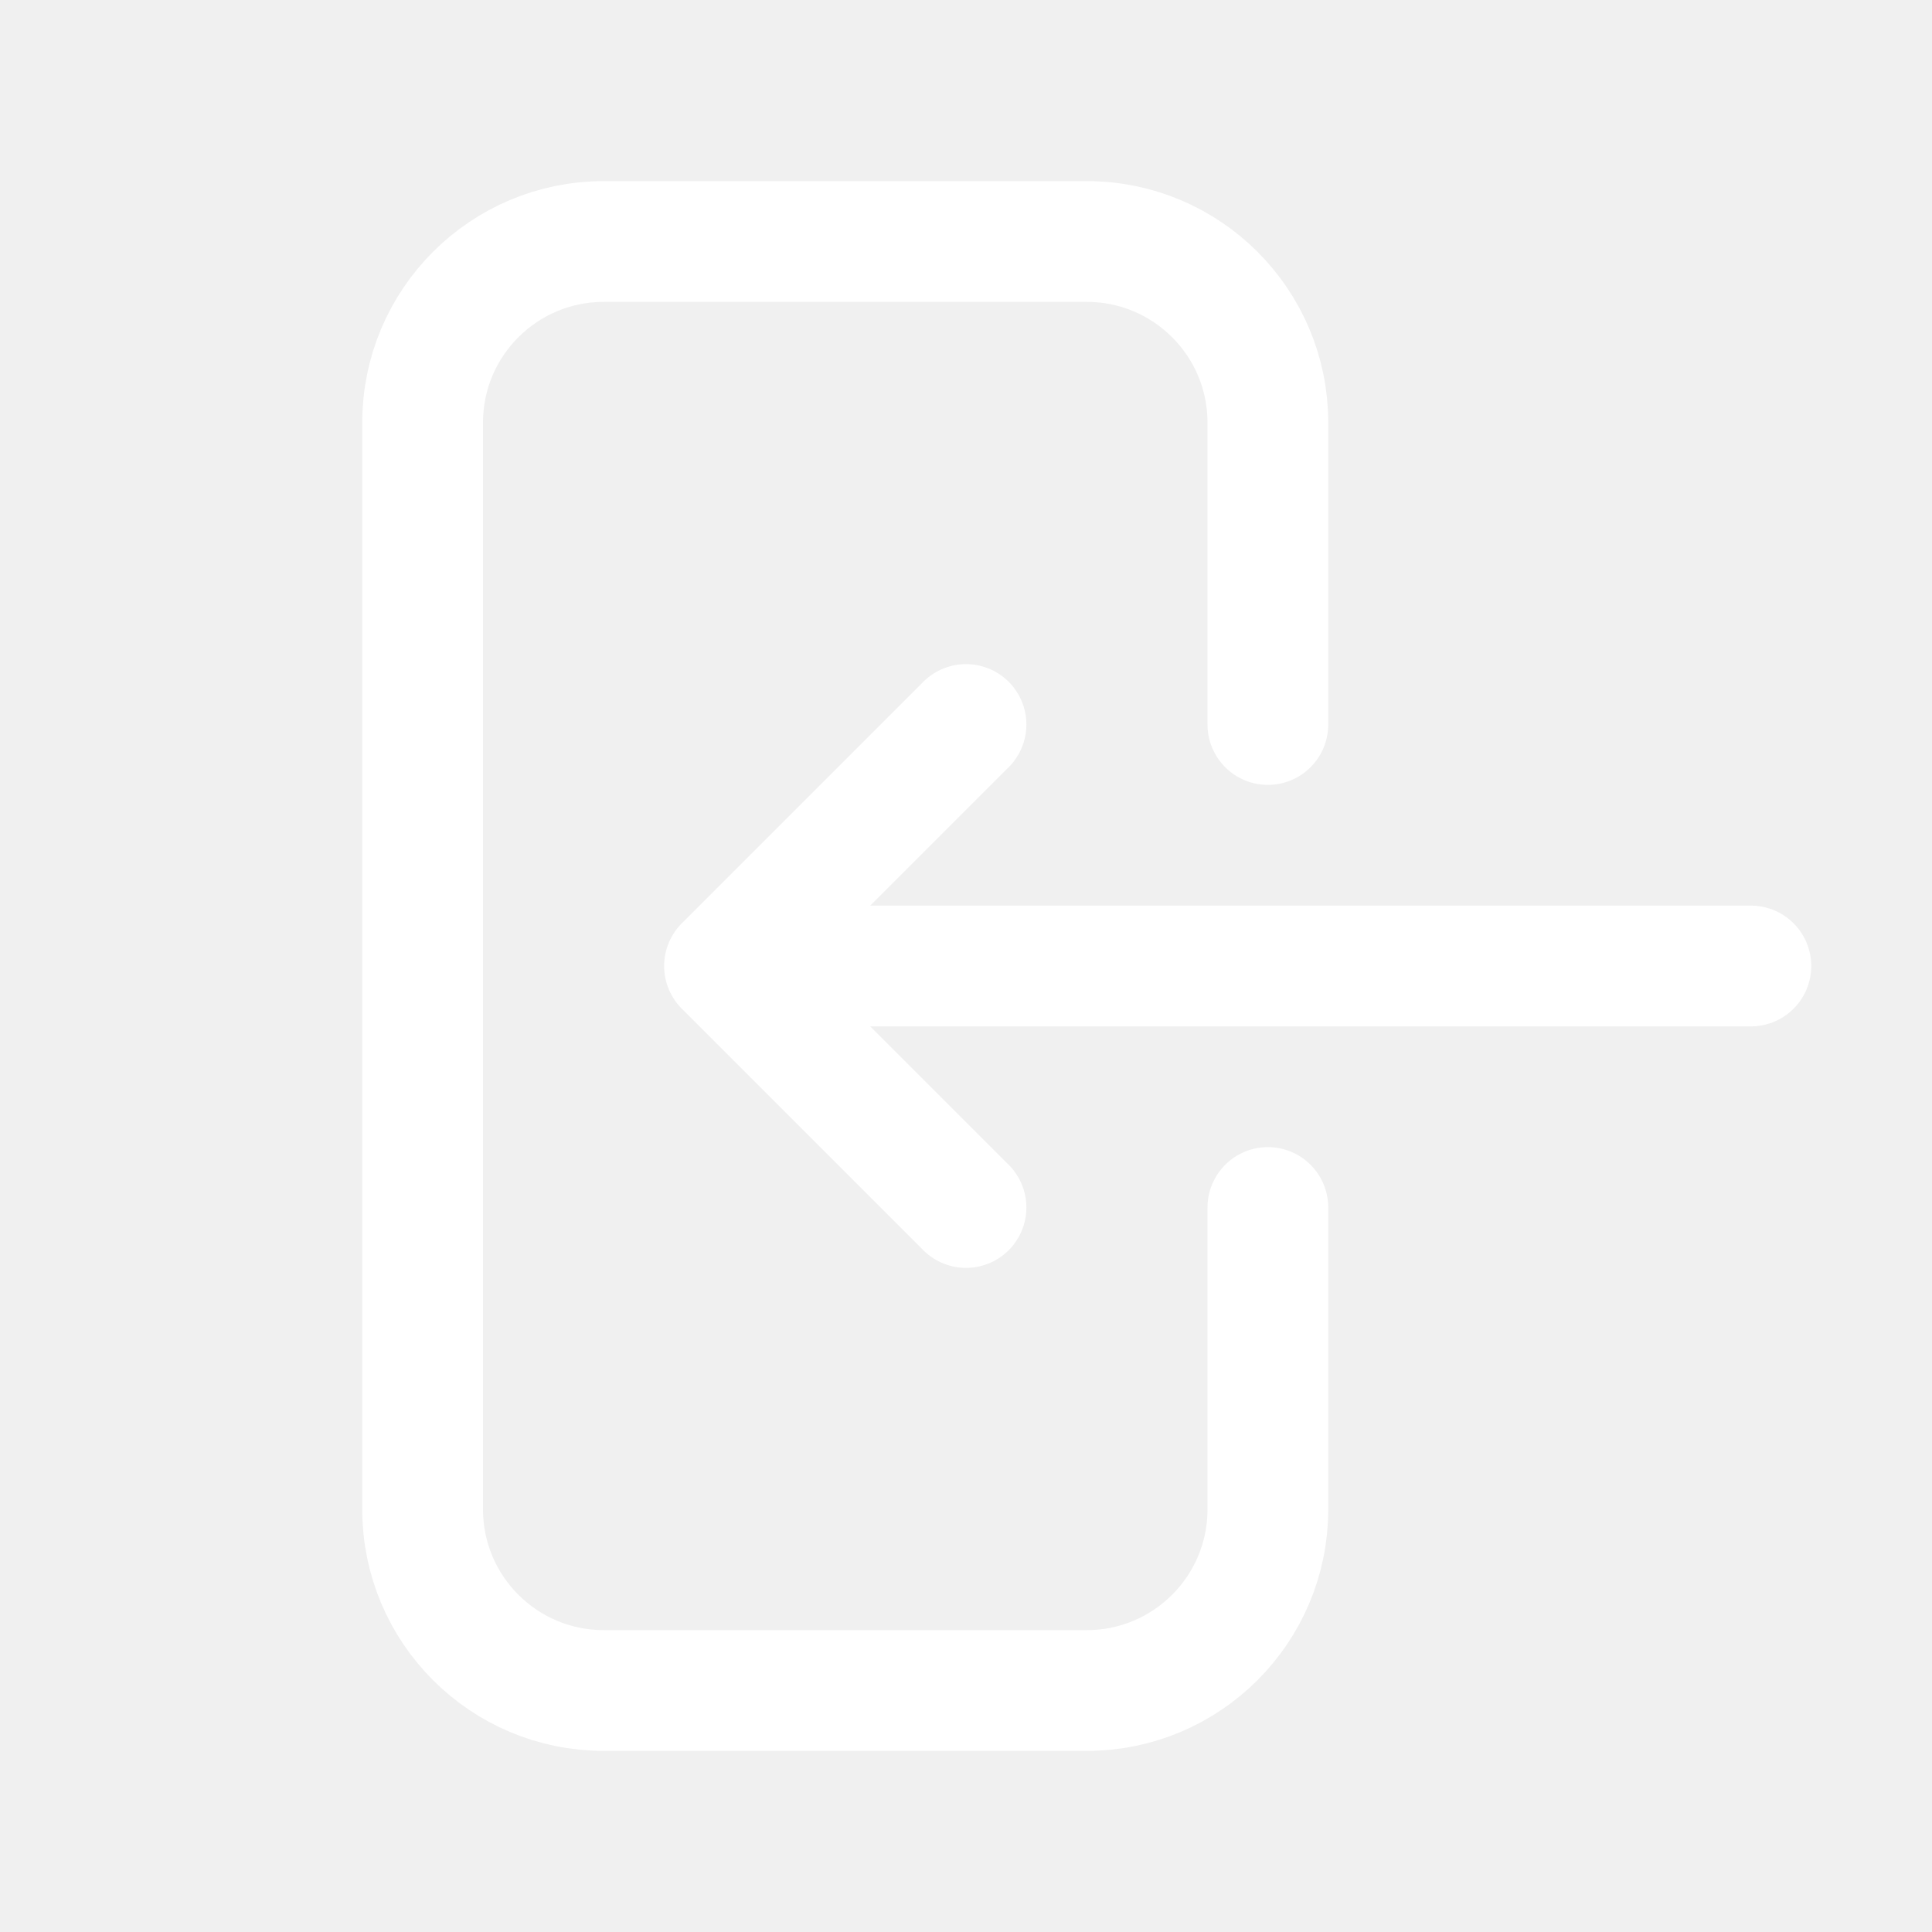
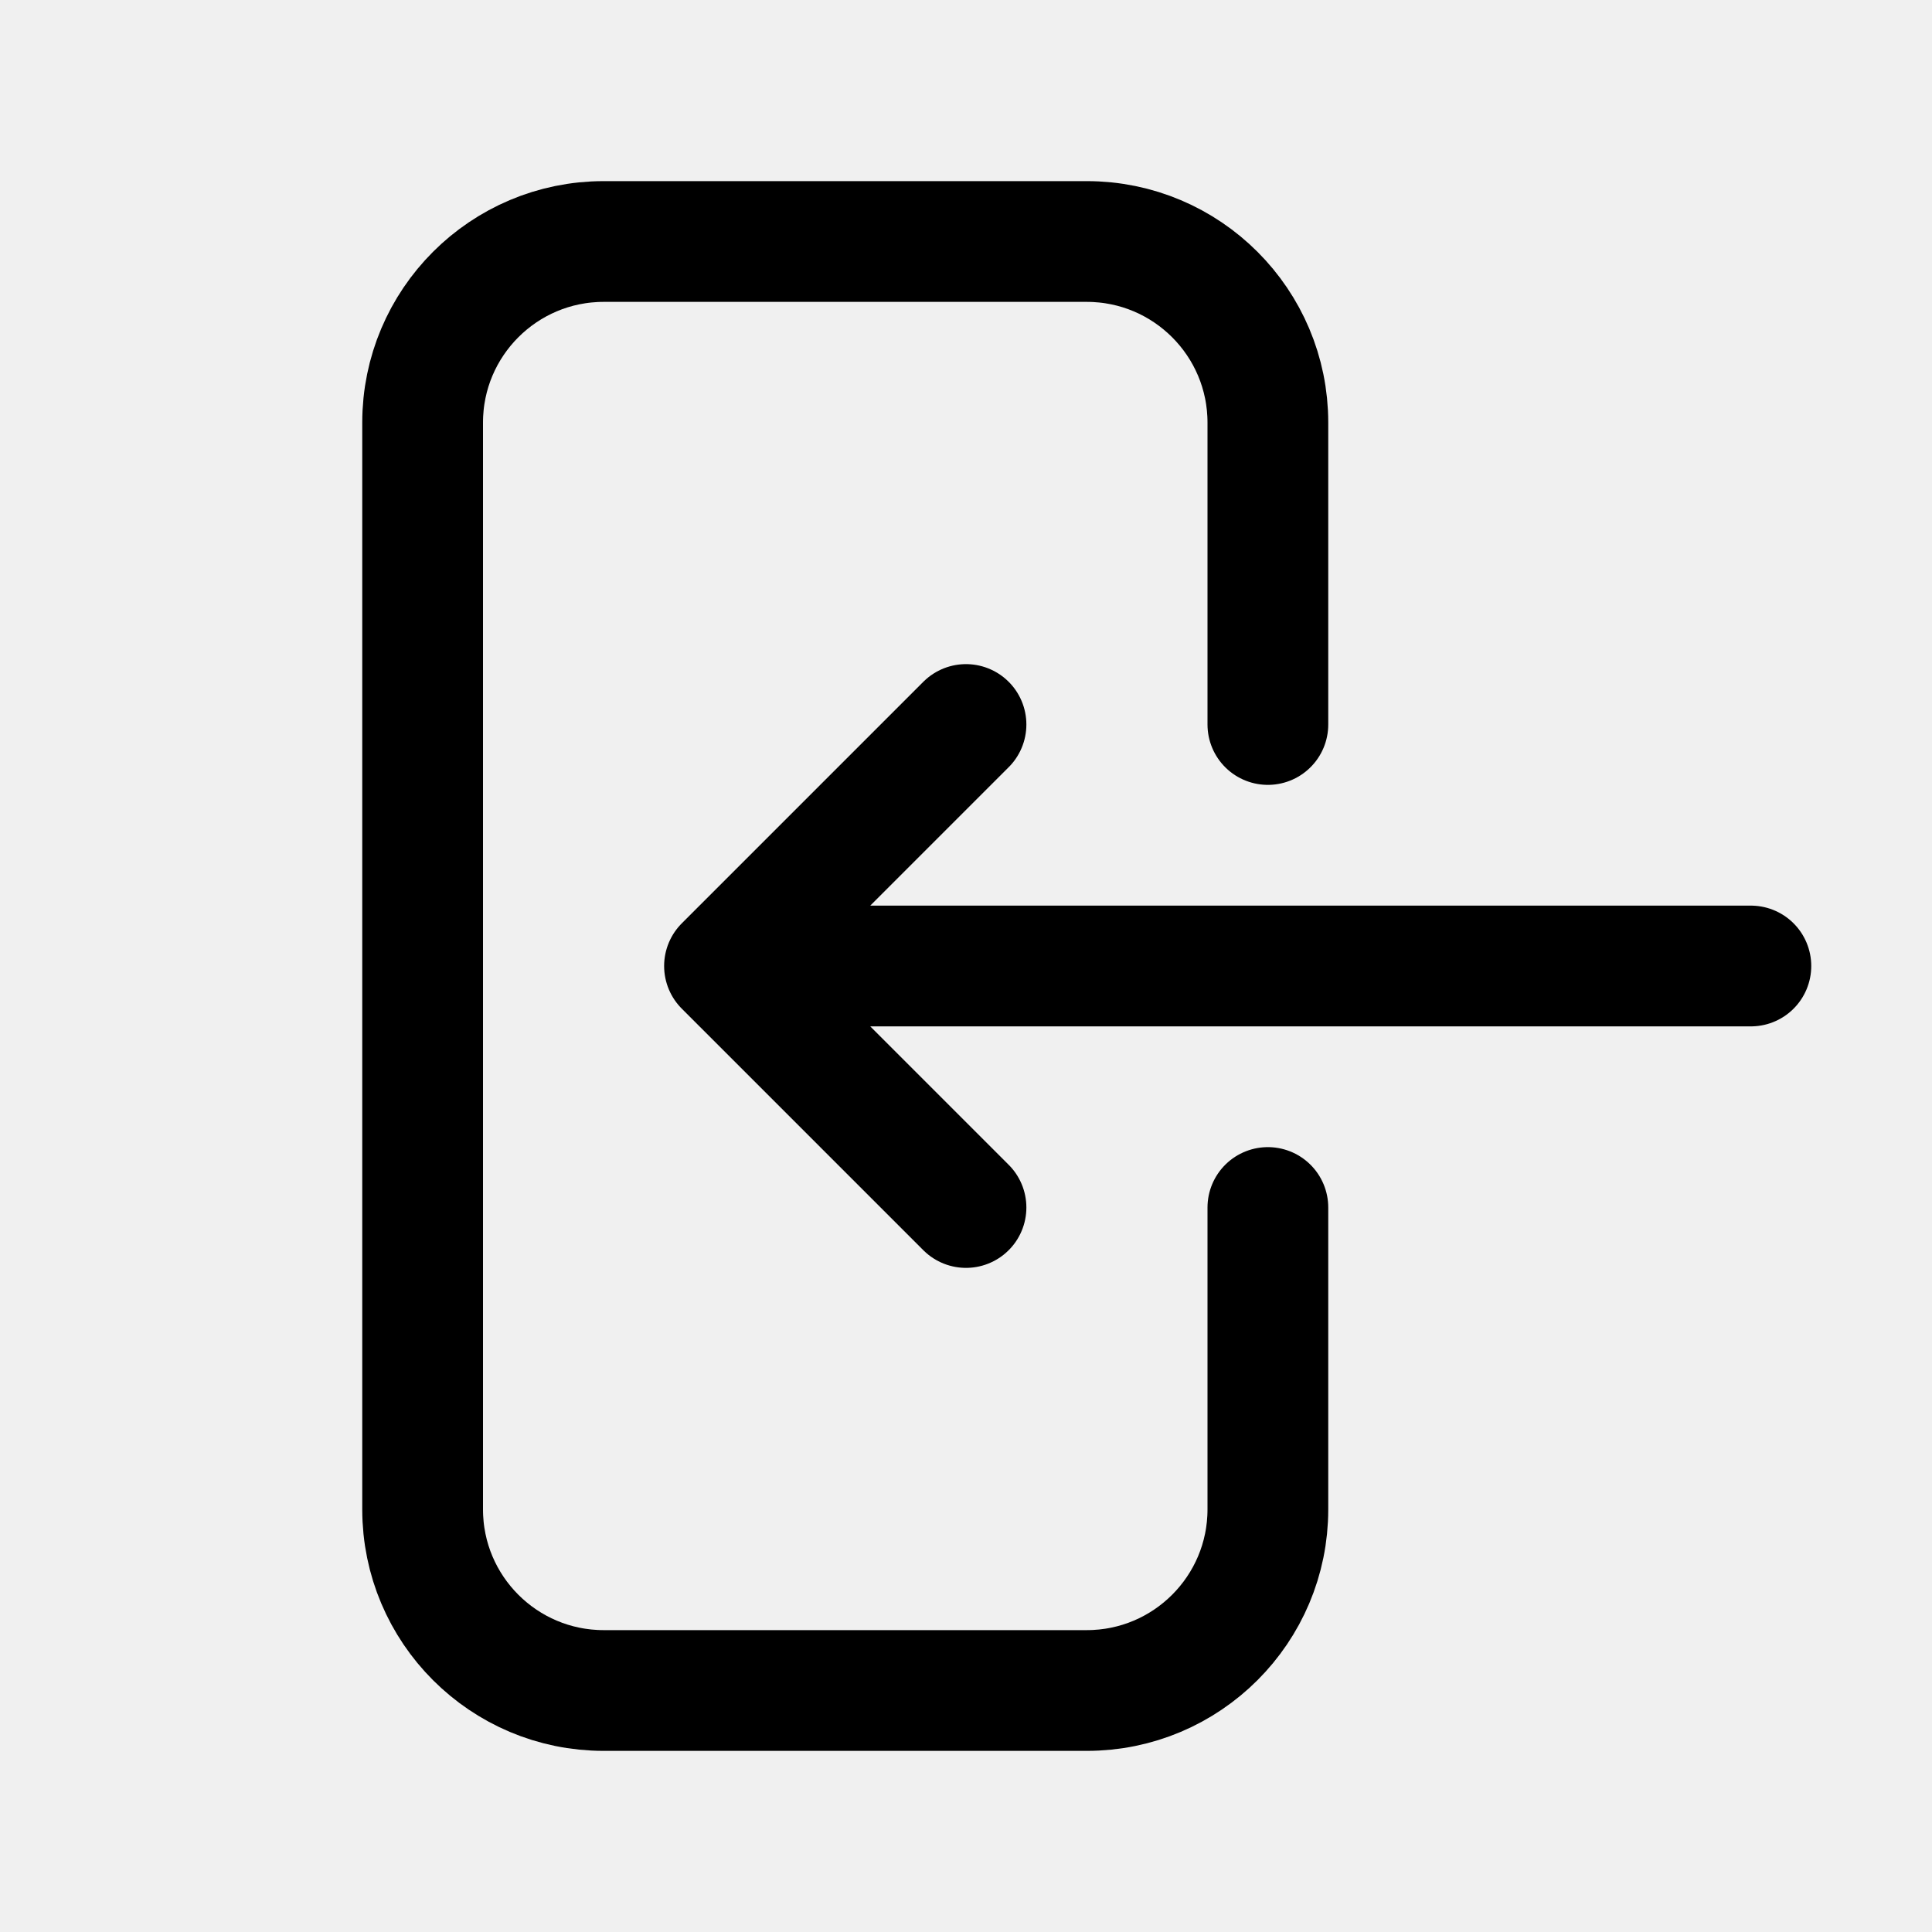
- <svg xmlns="http://www.w3.org/2000/svg" fill="none" viewBox="0 0 24 24" stroke-width="1.5" stroke="white" aria-hidden="true" data-slot="icon">
+ <svg xmlns="http://www.w3.org/2000/svg" fill="none" viewBox="0 0 24 24" stroke-width="1.5" stroke="black" aria-hidden="true" data-slot="icon">
  <path stroke-linecap="round" stroke-linejoin="round" d="M15.75 9V5.25A2.25 2.25 0 0 0 13.5 3h-6a2.25 2.25 0 0 0-2.25 2.25v13.5A2.25 2.25 0 0 0 7.5 21h6a2.25 2.25 0 0 0 2.25-2.25V15M12 9l-3 3m0 0 3 3m-3-3h12.75" />
</svg>
